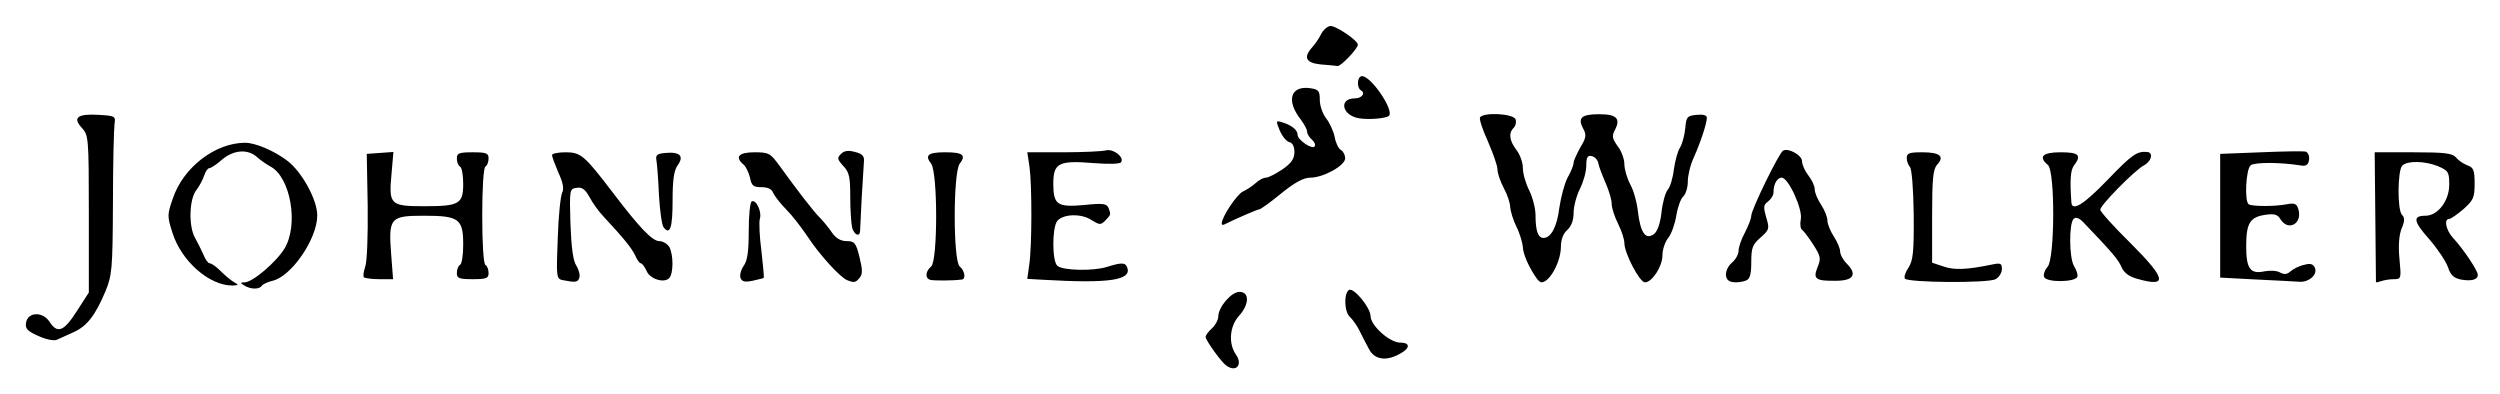
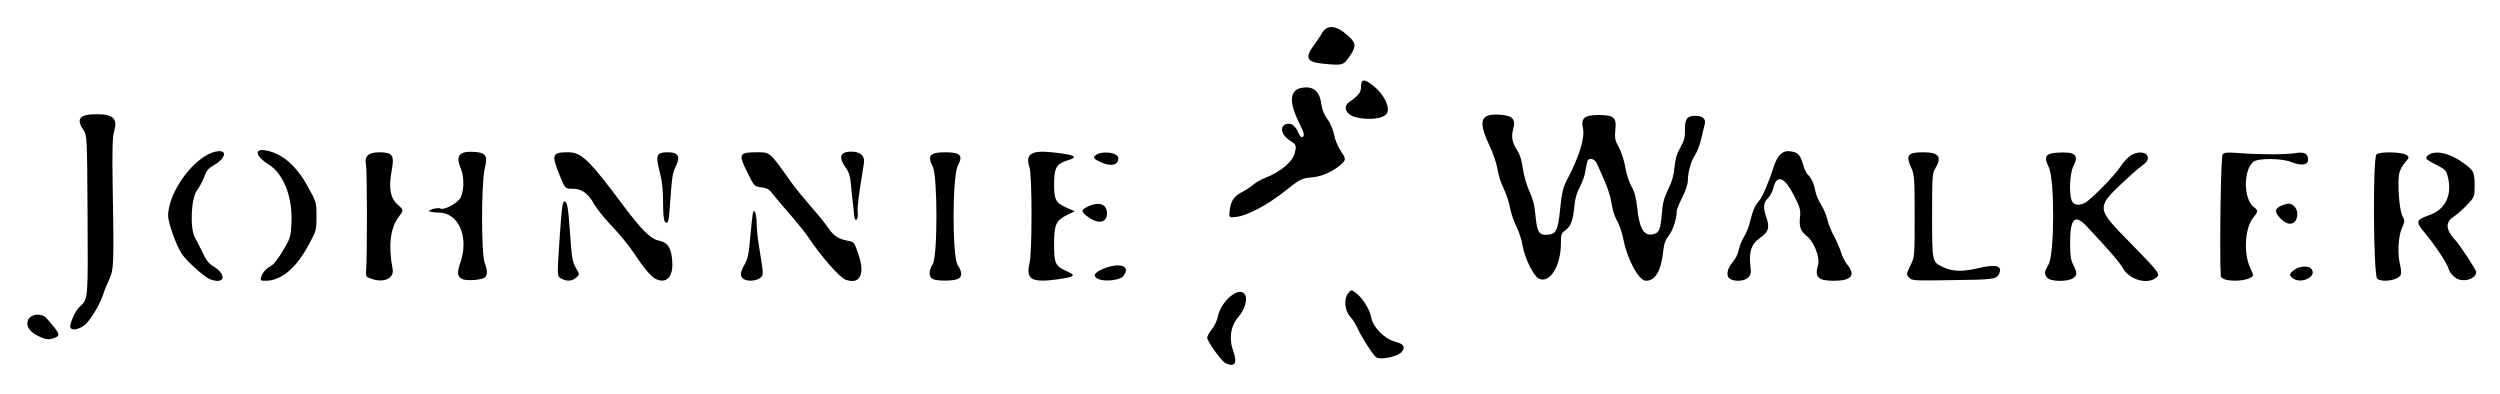
- <svg xmlns="http://www.w3.org/2000/svg" viewBox="0 0 788 124">
-   <path fill="currentColor" fill-rule="evenodd" d="M386.5,115.2C384.9,114.1 380.0,107.2 380.0,106.2C380.0,105.7 380.9,104.5 382.0,103.5C383.1,102.5 384.0,100.8 384.0,99.8C384.0,96.8 388.1,92.0 390.7,92.0C393.9,92.0 393.8,96.0 390.5,99.6C387.6,102.8 387.1,108.3 389.6,111.8C391.8,115.0 389.6,117.5 386.5,115.2ZM431.6,110.2C430.8,108.7 429.4,106.1 428.6,104.4C427.8,102.7 426.4,100.8 425.6,100.0C423.7,98.5 423.5,92.5 425.2,91.4C426.6,90.5 431.9,96.8 432.0,99.6C432.0,102.6 438.0,108.0 441.4,108.0C444.7,108.0 444.5,109.9 440.9,111.7C436.8,113.9 433.3,113.3 431.6,110.2ZM12.1,105.9C8.7,104.4 7.9,103.6 8.2,101.8C8.7,98.3 13.4,98.1 15.6,101.4C18.1,105.3 20.1,104.5 24.2,98.1L28.0,92.2L28.0,67.4C28.0,43.3 27.9,42.6 25.8,40.3C22.8,37.1 24.4,35.8 31.1,36.2C36.2,36.5 36.5,36.6 36.1,39.0C35.9,40.4 35.6,51.6 35.6,64.0C35.5,85.1 35.3,86.8 33.2,91.9C30.0,99.5 27.4,102.8 23.2,104.7C21.2,105.6 18.8,106.7 17.9,107.1C17.0,107.5 14.5,107.0 12.1,105.9ZM77.0,90.0C75.7,89.2 75.7,89.0 77.1,89.0C79.6,89.0 87.1,82.6 89.7,78.3C94.2,70.8 91.6,55.7 85.1,52.4C84.0,51.8 82.1,50.5 81.0,49.5C78.1,46.9 73.7,47.2 70.0,50.3C68.3,51.8 66.5,53.0 66.0,53.0C65.5,53.0 64.8,54.0 64.4,55.2C64.0,56.5 62.9,58.6 61.9,59.9C59.6,62.8 59.4,71.4 61.5,75.0C62.3,76.4 63.4,78.7 64.1,80.2C64.7,81.8 65.6,83.0 66.1,83.0C66.7,83.0 68.2,84.1 69.5,85.4C70.9,86.8 72.8,88.4 73.7,88.9C75.3,89.8 75.3,89.9 73.4,90.0C66.0,90.1 57.1,82.3 54.3,73.2C52.7,68.2 52.7,67.6 54.5,62.5C57.8,52.7 67.9,45.0 77.3,45.0C80.5,45.0 86.6,47.6 90.6,50.7C95.2,54.2 100.0,63.0 100.0,67.9C100.0,75.3 91.8,87.2 85.9,88.5C84.3,88.9 82.8,89.6 82.5,90.1C81.7,91.3 78.9,91.2 77.0,90.0ZM177.4,88.3C175.4,87.9 175.3,87.5 175.8,75.2C176.0,68.2 176.7,61.7 177.2,60.7C177.8,59.5 177.5,57.6 176.0,54.4C174.9,51.8 174.0,49.4 174.0,48.9C174.0,48.4 175.9,48.0 178.3,48.0C183.1,48.0 184.3,49.1 193.0,60.5C201.5,71.7 205.6,76.0 207.8,76.0C209.0,76.0 210.4,76.9 211.0,77.9C212.3,80.4 212.3,86.3 210.9,87.7C209.3,89.3 204.9,88.0 203.8,85.4C203.2,84.1 202.4,83.0 202.0,83.0C201.6,83.0 200.8,81.9 200.2,80.5C199.1,78.2 196.8,75.3 190.0,68.0C188.6,66.5 186.7,63.8 185.8,62.1C184.5,59.7 183.4,58.9 181.8,59.2C179.5,59.5 179.5,59.7 179.8,70.5C180.1,78.0 180.6,82.2 181.7,83.8C182.5,85.1 182.9,86.8 182.6,87.6C182.1,89.0 181.4,89.1 177.4,88.3ZM233.4,87.6C233.1,86.8 233.5,85.1 234.4,83.8C235.6,82.2 236.0,79.2 236.0,72.8C236.0,68.0 236.4,63.9 236.9,63.5C238.3,62.7 240.2,66.7 239.5,69.0C239.2,70.0 239.4,74.6 240.0,79.1C240.5,83.6 240.9,87.4 240.7,87.6C240.6,87.7 239.0,88.1 237.2,88.5C234.8,89.0 233.9,88.8 233.4,87.6ZM267.0,88.3C264.8,87.4 258.3,80.3 254.5,74.5C252.7,71.8 249.7,67.9 247.8,66.0C245.9,64.1 244.1,61.7 243.7,60.8C243.3,59.6 242.0,59.0 240.0,59.0C237.4,59.0 236.9,58.5 236.4,56.0C236.0,54.4 235.1,52.5 234.4,51.9C231.5,49.5 232.8,48.0 237.8,48.0C242.3,48.0 242.8,48.3 245.6,52.1C251.0,59.6 256.3,66.5 258.4,68.6C259.6,69.8 261.3,71.9 262.3,73.4C263.5,75.1 265.0,76.0 266.9,76.0C269.3,76.0 269.8,76.5 270.9,81.0C271.9,85.0 271.9,86.4 271.0,87.5C269.7,89.1 269.3,89.2 267.0,88.3ZM293.2,88.2C291.5,87.7 291.7,85.5 293.5,84.0C295.6,82.2 295.6,54.4 293.5,51.6C291.4,48.9 292.5,48.0 298.0,48.0C303.5,48.0 304.6,48.9 302.5,51.6C300.4,54.4 300.4,82.2 302.5,84.0C304.1,85.3 304.5,87.9 303.2,88.1C300.5,88.5 294.1,88.5 293.2,88.2ZM329.1,88.2L323.8,87.9L324.4,83.6C325.3,77.8 325.3,58.3 324.5,52.6L323.8,48.0L335.1,48.0C341.4,48.0 347.4,47.7 348.6,47.4C350.9,46.8 354.4,49.5 353.4,51.1C353.1,51.7 349.6,51.8 344.6,51.4C333.7,50.5 332.0,51.4 332.0,57.9C332.0,64.6 333.3,65.4 341.9,64.6C347.7,64.0 348.8,64.2 349.4,65.5C350.2,67.7 350.2,67.6 348.4,69.5C346.9,71.0 346.6,70.9 344.1,69.4C340.9,67.2 335.0,67.4 333.2,69.7C331.6,71.9 331.6,82.4 333.3,83.8C335.0,85.3 344.8,85.5 349.0,84.1C353.5,82.7 354.7,82.7 355.3,84.3C356.8,88.3 349.7,89.4 329.1,88.2ZM484.4,87.8C481.9,84.3 480.0,79.9 480.0,77.8C479.9,76.6 479.1,73.7 478.0,71.5C476.9,69.3 476.1,66.5 476.0,65.2C476.0,64.0 475.1,61.3 474.0,59.3C472.9,57.2 472.0,54.6 472.0,53.4C472.0,52.2 470.6,48.3 469.0,44.6C467.3,40.9 466.2,37.5 466.5,37.0C467.6,35.3 477.0,35.8 477.7,37.6C478.0,38.4 477.8,39.6 477.1,40.3C475.4,42.0 475.8,44.4 478.0,47.3C479.1,48.7 480.0,51.2 480.0,52.9C480.0,54.7 480.9,57.8 482.0,60.0C483.1,62.2 484.0,65.7 484.0,67.9C484.0,72.7 484.8,75.0 486.5,75.0C488.9,75.0 490.8,71.4 491.5,65.5C492.0,62.2 493.1,57.9 494.1,56.0C495.2,54.1 496.0,52.0 496.0,51.3C496.0,50.7 497.0,48.5 498.1,46.5C500.0,43.4 500.1,42.5 499.0,40.5C497.2,37.1 498.5,36.0 504.1,36.0C509.6,36.0 510.9,37.4 509.0,41.0C508.0,42.9 508.2,43.7 509.9,46.1C511.1,47.6 512.0,50.2 512.0,51.7C512.0,53.3 512.8,56.1 513.8,58.0C514.9,59.9 516.0,63.9 516.3,66.9C517.1,73.4 518.7,75.7 521.3,73.8C522.4,73.0 523.3,70.5 523.7,67.0C524.0,64.0 524.9,60.8 525.6,59.9C526.4,59.1 527.3,56.1 527.6,53.4C528.0,50.7 528.8,47.6 529.6,46.4C530.3,45.2 531.0,42.5 531.2,40.4C531.5,36.8 531.8,36.5 534.8,36.2C536.8,36.0 538.0,36.3 538.0,37.1C538.0,38.9 536.0,44.9 533.9,49.6C532.8,51.9 532.0,55.3 532.0,57.2C532.0,59.2 531.3,61.3 530.5,62.0C529.8,62.6 528.8,65.3 528.4,67.8C528.0,70.4 526.9,73.6 525.9,74.9C524.8,76.2 524.0,78.7 524.0,80.5C524.0,84.0 520.7,89.0 518.5,89.0C516.8,89.0 512.0,79.8 512.0,76.6C512.0,75.4 511.1,72.7 510.0,70.5C508.9,68.3 508.0,65.5 508.0,64.2C508.0,62.9 507.1,60.0 506.1,57.7C505.1,55.4 504.0,52.6 503.8,51.5C503.6,50.4 502.7,49.4 501.7,49.2C500.4,48.9 500.0,49.6 500.0,52.2C500.0,54.1 499.1,57.3 498.0,59.5C496.9,61.7 496.0,65.1 496.0,67.1C496.0,69.4 495.3,71.3 494.0,72.5C492.7,73.6 492.0,75.6 492.0,77.7C492.0,82.5 488.5,88.9 485.9,89.0C485.5,89.0 484.8,88.4 484.4,87.8ZM544.7,88.3C543.4,87.1 544.0,84.4 546.0,82.7C547.1,81.8 548.0,80.1 548.0,79.0C548.0,77.9 548.9,75.3 550.0,73.3C551.1,71.2 552.0,68.8 552.0,68.0C552.0,66.1 560.7,48.3 562.0,47.5C563.6,46.5 568.0,48.9 568.0,50.8C568.0,51.9 568.9,53.9 570.0,55.3C571.1,56.7 572.0,58.6 572.0,59.7C572.0,60.7 572.9,62.9 574.0,64.5C575.1,66.2 576.0,68.4 576.0,69.5C576.0,70.6 576.9,72.8 578.0,74.5C579.1,76.2 580.0,78.3 580.0,79.2C580.0,80.2 580.9,81.9 582.1,83.1C585.5,86.5 584.2,88.5 578.7,88.5C572.2,88.6 571.4,87.9 572.9,84.2C574.0,81.5 573.9,80.8 571.6,77.2C570.2,75.0 568.6,72.9 568.1,72.5C567.5,72.2 567.3,70.7 567.6,69.2C568.3,66.0 563.7,56.0 561.6,56.0C560.1,56.0 559.0,58.1 559.0,60.7C559.0,61.6 558.2,62.8 557.3,63.5C555.8,64.6 555.8,65.3 556.7,68.5C557.8,72.1 557.7,72.4 554.9,74.9C552.4,77.1 552.0,78.1 552.0,82.6C552.0,86.4 551.6,87.9 550.4,88.4C548.3,89.2 545.5,89.2 544.7,88.3ZM600.4,87.8C600.1,87.3 600.6,85.7 601.6,84.3C603.0,82.0 603.3,79.4 603.2,67.6C603.1,59.6 602.6,53.2 602.0,52.6C601.5,52.1 601.0,50.8 601.0,49.8C601.0,48.3 601.8,48.0 605.9,48.0C611.5,48.0 613.0,49.3 610.6,51.9C609.3,53.3 609.0,56.3 609.0,68.3L609.0,82.8L612.6,84.0C616.0,85.2 620.0,85.0 627.8,83.4C630.6,82.8 631.0,83.0 631.0,84.8C631.0,86.0 630.1,87.4 629.0,88.0C626.6,89.3 601.2,89.1 600.4,87.8ZM644.3,87.3C644.0,86.6 644.5,85.1 645.4,84.1C647.7,81.6 647.8,53.9 645.5,52.0C642.4,49.4 643.8,48.0 649.5,48.0C655.3,48.0 656.2,48.9 653.7,52.2C652.6,53.6 652.4,57.0 652.9,63.8C653.1,66.8 656.9,64.4 664.4,56.6C672.0,48.7 673.6,47.6 676.8,47.9C678.8,48.1 678.2,50.8 675.8,52.1C672.8,53.7 662.0,64.7 662.0,66.1C662.0,66.7 666.3,71.5 671.6,76.7C682.9,88.0 683.3,90.6 673.7,87.9C671.1,87.2 669.5,86.0 668.7,84.2C667.7,81.8 665.7,79.5 656.8,70.2C655.4,68.7 654.3,68.3 653.6,69.0C652.1,70.5 652.2,81.2 653.7,83.8C654.5,85.1 655.0,86.6 654.8,87.2C654.2,89.0 645.0,89.1 644.3,87.3ZM711.2,88.1L699.8,87.5L699.8,68.0L699.8,48.5L712.7,48.0C719.7,47.7 726.1,47.6 726.8,47.8C727.5,48.1 728.0,49.2 727.8,50.4C727.6,51.9 726.9,52.4 725.5,52.2C718.9,51.1 710.6,51.1 709.4,52.1C707.9,53.4 707.4,63.5 708.8,64.4C710.0,65.1 717.0,65.1 720.7,64.4C723.2,63.9 723.9,64.2 724.4,65.8C725.9,70.4 721.3,73.1 718.8,69.1C717.9,67.6 716.9,67.3 714.1,67.7C709.2,68.4 708.0,70.3 708.0,77.6C708.0,84.8 709.3,86.5 713.9,85.5C715.6,85.2 717.7,85.3 718.7,85.9C720.0,86.6 720.9,86.5 722.0,85.5C722.8,84.8 724.7,83.8 726.2,83.5C728.3,82.9 729.1,83.2 729.7,84.5C730.5,86.7 727.6,89.1 724.6,88.8C723.4,88.7 717.4,88.4 711.2,88.1ZM748.9,88.9C748.9,88.7 748.8,79.4 748.7,68.2L748.5,48.0L760.6,48.0C770.5,48.0 773.0,48.3 774.1,49.6C774.8,50.5 776.4,51.6 777.7,52.1C779.7,52.8 780.0,53.7 780.0,57.9C780.0,62.3 779.6,63.1 776.5,65.9C774.5,67.6 772.5,69.0 772.0,69.0C770.2,69.0 771.0,72.6 773.2,75.0C776.4,78.4 781.0,85.3 781.0,86.6C781.0,88.2 779.0,88.7 775.6,88.1C773.4,87.6 772.4,86.7 771.6,84.2C770.9,82.3 768.3,78.4 765.7,75.4C760.7,69.8 760.4,68.0 764.5,68.0C768.4,68.0 772.0,63.3 772.0,58.2C772.0,54.2 771.7,53.8 768.5,52.4C764.3,50.7 758.8,50.6 757.2,52.2C755.7,53.7 755.6,66.2 757.1,67.7C758.0,68.6 758.0,69.7 757.0,72.0C756.2,74.0 755.9,77.3 756.3,81.5C756.9,87.8 756.9,88.0 754.5,88.0C753.2,88.0 751.5,88.3 750.6,88.6C749.7,88.9 749.0,89.1 748.9,88.9ZM114.7,87.4C114.4,87.1 114.6,85.6 115.1,84.1C115.7,82.6 116.0,74.4 115.9,65.0L115.6,48.5L119.8,48.2L124.0,47.9L123.4,54.9C122.5,64.5 123.0,65.0 133.7,65.0C144.7,65.0 146.0,64.3 146.0,58.0C146.0,55.3 145.6,52.8 145.0,52.5C144.4,52.2 144.0,51.0 144.0,49.9C144.0,48.3 144.7,48.0 149.0,48.0C153.3,48.0 154.0,48.3 154.0,49.9C154.0,51.0 153.6,52.2 153.0,52.5C152.4,52.9 152.0,59.2 152.0,68.0C152.0,76.8 152.4,83.1 153.0,83.5C153.6,83.8 154.0,85.0 154.0,86.1C154.0,87.7 153.3,88.0 149.0,88.0C144.7,88.0 144.0,87.7 144.0,86.1C144.0,85.0 144.4,83.8 145.0,83.5C145.6,83.2 146.0,80.3 146.0,77.1C146.0,69.0 144.7,68.0 133.7,68.0C123.0,68.0 122.4,68.6 123.3,80.2L123.9,88.0L119.6,88.0C117.3,88.0 115.1,87.7 114.7,87.4ZM268.6,71.8C268.3,70.5 268.0,66.2 268.0,62.1C268.0,55.8 267.7,54.3 265.8,52.3C263.9,50.2 263.8,49.8 265.1,48.5C266.1,47.5 267.4,47.3 269.5,47.9C271.9,48.5 272.5,49.2 272.3,51.1C272.2,52.4 271.9,57.5 271.6,62.5C271.4,67.5 271.1,72.1 271.1,72.8C271.0,74.8 269.3,74.1 268.6,71.8ZM209.2,71.7C208.6,71.0 208.0,66.4 207.7,61.5C207.5,56.5 207.1,51.6 206.9,50.5C206.6,48.9 207.1,48.4 209.9,48.2C214.3,47.8 215.7,49.2 213.6,52.1C212.4,53.8 212.0,56.8 212.0,63.2C212.0,71.8 211.2,74.2 209.2,71.7ZM385.1,70.3C385.3,68.1 389.8,61.4 391.7,60.4C393.0,59.8 394.8,58.6 395.8,57.7C396.8,56.7 398.3,56.0 399.0,56.0C399.8,56.0 402.1,54.8 404.2,53.4C407.1,51.4 408.0,50.0 408.0,47.9C408.0,46.2 407.4,45.0 406.4,44.8C405.5,44.6 404.2,43.0 403.4,41.2C402.1,38.0 402.1,37.9 404.3,38.6C407.2,39.5 409.0,41.0 409.0,42.5C409.0,44.1 413.7,47.3 414.4,46.1C414.7,45.6 414.3,44.7 413.5,44.0C412.7,43.3 412.0,42.2 412.0,41.5C412.0,40.8 411.1,39.2 410.1,37.8C405.3,31.8 406.7,26.9 413.0,27.8C415.6,28.2 416.0,28.6 416.0,31.5C416.0,33.3 416.9,35.9 418.0,37.3C419.1,38.7 420.3,41.3 420.7,43.2C421.0,45.0 421.9,46.9 422.7,47.3C423.4,47.7 424.0,48.9 424.0,49.9C424.0,52.2 417.1,56.0 413.0,56.0C410.9,56.0 408.1,57.5 403.8,61.0C400.4,63.8 397.3,66.0 396.9,66.0C396.3,66.0 389.2,69.1 385.8,70.8C385.3,71.0 385.0,70.8 385.1,70.3ZM428.5,37.3C423.0,36.5 421.8,31.0 427.1,31.0C429.2,31.0 430.5,29.4 429.0,28.5C427.5,27.6 427.8,24.0 429.3,24.0C432.2,24.0 439.5,34.8 437.8,36.5C437.0,37.3 431.6,37.8 428.5,37.3ZM416.2,20.3C411.6,19.8 410.7,18.1 413.7,14.8C414.6,13.8 415.8,12.0 416.4,10.8C417.0,9.5 418.3,8.4 419.2,8.2C420.8,7.9 428.0,12.7 428.0,14.1C428.0,15.3 422.6,21.0 421.6,20.8C421.0,20.7 418.6,20.5 416.2,20.3Z" />
+ <svg xmlns="http://www.w3.org/2000/svg" viewBox="0 0 1576 248">
+   <path fill="currentColor" fill-rule="evenodd" d="M772.5,228.9C770.0,227.7 761.0,215.1 761.0,212.9C761.0,212.0 762.3,209.6 764.0,207.5C765.6,205.5 767.2,202.1 767.6,200.1C769.5,189.6 781.6,179.7 785.0,186.0C786.5,188.9 784.6,195.2 781.0,199.4C775.8,205.3 774.5,213.2 777.5,221.5C780.2,229.0 778.3,231.8 772.5,228.9ZM867.5,225.2C865.6,223.9 857.9,211.9 855.9,207.1C854.8,204.6 852.7,201.3 851.3,199.8C847.7,196.0 847.0,188.5 849.8,185.0C851.8,182.5 851.8,182.5 854.7,184.6C858.8,187.6 863.6,195.2 864.4,200.0C865.4,206.1 872.7,213.6 879.5,215.4C885.0,216.8 886.3,218.9 883.5,222.0C880.9,224.9 870.1,227.1 867.5,225.2ZM24.2,211.9C18.9,209.3 16.5,206.0 17.4,202.5C18.6,197.9 26.1,196.8 29.5,200.8C37.9,210.4 38.3,211.5 34.4,213.0C30.7,214.4 29.0,214.2 24.2,211.9ZM44.4,206.5C43.6,204.5 47.5,195.7 50.3,193.3C55.6,188.4 55.5,189.5 55.2,135.5C54.9,85.5 54.9,85.5 52.5,81.8C47.8,74.8 50.2,72.0 61.0,72.0C71.5,72.0 74.3,74.8 71.9,83.1C70.9,86.4 70.7,94.4 71.0,115.5C71.9,166.5 71.8,169.7 68.9,176.0C67.5,179.1 65.5,183.9 64.6,186.7C62.5,193.0 56.0,203.3 52.8,205.4C48.9,207.9 45.1,208.4 44.4,206.5ZM132.1,175.9C128.8,174.6 117.7,164.6 114.7,160.2C111.3,155.3 106.0,140.6 106.0,136.1C105.9,120.8 123.0,98.0 136.3,95.5C143.5,94.1 142.6,99.6 134.9,104.1C131.4,106.1 130.1,107.6 128.7,111.6C127.7,114.3 125.6,118.1 124.2,120.0C120.4,124.9 119.6,144.3 123.0,150.0C124.1,151.9 126.3,156.2 127.9,159.6C129.9,163.9 131.8,166.3 134.3,167.8C143.5,173.2 141.7,179.8 132.1,175.9ZM164.6,174.8C165.4,171.8 167.9,169.1 171.1,167.5C172.5,166.7 175.7,162.6 178.4,158.0C183.0,150.3 183.3,149.3 183.7,141.2C184.7,124.8 178.9,109.6 169.5,103.8C161.5,98.9 159.9,93.7 166.8,94.7C177.4,96.3 186.7,104.1 194.1,117.7C199.5,127.5 199.5,127.5 199.5,136.5C199.5,145.5 199.4,145.5 194.1,155.2C186.5,169.2 177.1,176.9 167.7,177.0C164.2,177.0 163.9,176.8 164.6,174.8ZM234.0,175.7C230.7,174.6 230.5,174.3 230.8,170.5C231.5,161.8 231.5,107.3 230.7,103.8C229.6,98.4 232.2,96.0 239.3,96.0C247.4,96.0 248.7,97.9 247.0,106.9C244.9,118.3 245.9,124.7 250.7,129.0C254.6,132.5 254.6,132.5 251.3,136.8C246.0,143.7 244.7,155.3 247.5,169.5C248.7,175.5 241.9,178.6 234.0,175.7ZM291.3,175.9C288.3,174.3 288.0,172.0 290.1,165.9C295.9,149.5 289.2,134.0 276.5,134.0C273.5,134.0 270.9,133.6 270.6,133.1C269.9,132.1 276.6,130.6 278.0,131.5C279.6,132.5 286.9,128.9 289.5,125.8C292.5,122.3 293.0,112.3 290.5,106.3C287.2,98.4 289.3,95.4 297.8,95.7C306.3,96.0 307.7,97.9 305.6,106.2C303.4,115.0 303.3,159.4 305.5,165.5C307.4,170.6 307.4,173.4 305.6,174.9C303.6,176.6 294.0,177.2 291.3,175.9ZM354.0,175.7C351.1,174.2 351.1,174.8 352.9,148.5C354.2,130.1 354.6,127.0 355.9,127.0C357.6,127.0 358.2,130.6 359.4,147.5C360.4,162.5 360.9,165.0 363.0,168.8C365.5,173.1 365.5,173.1 363.1,175.1C360.4,177.3 357.5,177.5 354.0,175.7ZM413.0,175.7C410.6,174.5 405.1,168.0 400.3,160.5C396.7,155.0 390.7,147.7 383.4,140.0C380.1,136.4 376.1,131.4 374.7,128.9C370.7,121.8 366.8,119.0 361.0,119.0C356.2,119.0 356.2,119.0 352.6,110.0C347.5,97.3 348.1,96.0 358.1,96.0C366.6,96.0 371.3,100.6 392.9,129.5C404.2,144.7 410.2,150.7 415.4,151.7C421.1,152.9 423.3,156.4 423.8,165.0C424.4,174.8 420.0,179.2 413.0,175.7ZM468.8,175.9C466.3,174.5 466.6,171.6 469.4,166.7C471.4,163.2 472.1,160.1 473.0,149.0C473.7,141.6 474.4,134.8 474.7,134.0C475.6,131.1 477.0,135.3 477.0,141.0C477.0,144.0 477.7,150.8 478.6,156.0C481.5,174.0 481.5,173.5 478.9,175.4C476.3,177.2 471.4,177.5 468.8,175.9ZM533.0,176.3C529.4,175.0 517.8,161.9 509.6,149.6C507.4,146.4 501.8,139.4 497.1,134.1C492.4,128.7 487.6,123.0 486.5,121.5C484.9,119.4 483.3,118.5 480.0,118.1C475.5,117.5 475.5,117.5 471.3,109.0C465.3,97.0 465.7,96.0 477.2,96.0C485.6,96.0 485.1,95.6 498.5,114.5C501.2,118.3 506.9,125.3 511.0,130.0C515.2,134.7 520.0,140.6 521.7,143.1C525.5,148.7 528.2,150.5 534.1,151.7C538.5,152.5 538.5,152.5 541.2,160.5C545.5,173.0 542.1,179.6 533.0,176.3ZM588.2,176.0C585.4,174.8 585.3,170.6 588.0,166.5C591.1,161.9 591.1,111.0 588.0,105.0C584.4,98.0 586.2,96.0 595.9,96.0C605.4,96.0 607.3,98.0 603.9,104.2C600.3,110.7 600.2,161.4 603.7,167.0C606.8,171.7 606.7,174.8 603.4,176.0C600.3,177.2 591.3,177.2 588.2,176.0ZM651.3,176.0C648.4,174.8 647.6,171.3 649.0,165.9C650.7,159.8 650.7,110.5 649.0,105.6C646.2,97.2 650.0,94.6 663.2,96.0C677.6,97.5 680.4,98.9 673.0,101.1C666.0,103.2 664.5,105.8 664.5,116.0C664.5,126.2 665.5,128.0 673.0,131.2L677.5,133.2L673.1,135.3C665.6,139.0 664.5,141.4 664.5,154.0C664.5,166.4 665.2,167.8 673.0,171.2C678.5,173.6 677.4,174.5 667.4,176.0C659.1,177.2 654.2,177.2 651.3,176.0ZM692.2,175.8C688.8,174.1 689.6,172.1 694.7,169.8C705.5,165.0 713.4,167.5 708.1,174.1C706.0,176.7 696.2,177.8 692.2,175.8ZM970.0,175.6C966.7,174.0 961.1,162.5 959.9,155.1C959.4,151.6 957.6,146.2 956.1,143.1C954.5,140.0 952.6,134.5 951.9,131.0C951.3,127.4 949.4,122.0 947.9,118.8C946.3,115.7 944.6,110.3 944.0,106.7C943.5,103.1 941.2,96.4 938.8,91.4C931.7,76.2 933.2,71.5 945.3,72.3C953.4,72.8 955.6,75.0 954.0,81.0C952.6,86.3 953.2,89.8 956.4,94.7C958.1,97.3 959.3,101.0 960.0,106.3C960.7,110.8 962.3,116.6 964.1,120.5C966.3,125.2 967.4,129.3 967.9,135.2C968.9,145.8 970.0,148.0 974.4,148.0C980.9,148.0 982.1,145.9 983.5,131.8C984.6,121.1 985.3,118.2 987.9,113.3C995.5,98.9 999.2,86.9 997.9,80.9C996.4,74.5 998.8,72.5 1007.9,72.5C1017.4,72.5 1019.2,74.1 1018.3,82.0C1017.8,87.1 1018.1,88.4 1020.4,92.7C1022.0,95.4 1023.8,100.9 1024.6,105.4C1025.3,109.8 1027.1,115.1 1028.5,117.6C1030.4,120.9 1031.4,124.5 1032.1,131.1C1033.6,144.6 1036.4,149.1 1042.5,147.6C1045.9,146.7 1046.8,144.5 1047.6,134.9C1048.1,128.2 1048.9,125.0 1051.6,119.4C1054.1,114.3 1055.2,110.3 1055.6,105.4C1056.1,100.3 1057.0,97.0 1059.3,93.0C1061.8,88.5 1062.3,86.5 1062.2,81.8C1062.1,74.9 1063.5,73.0 1068.9,73.0C1073.3,73.0 1075.5,75.0 1074.7,78.2C1074.3,79.5 1073.4,83.6 1072.5,87.3C1071.7,91.0 1069.9,95.8 1068.5,97.8C1065.9,101.8 1064.1,108.4 1064.0,114.0C1064.0,116.0 1062.5,120.6 1060.5,124.4C1058.6,128.3 1057.0,132.2 1057.0,133.1C1057.0,137.8 1054.6,145.3 1052.0,148.5C1049.9,151.1 1049.0,153.6 1048.5,158.3C1047.2,170.8 1043.5,177.0 1037.6,177.0C1033.2,177.0 1025.9,163.7 1023.5,151.4C1022.7,147.2 1020.9,141.8 1019.5,139.3C1017.9,136.7 1016.5,132.1 1015.9,128.2C1015.1,122.5 1012.6,115.8 1006.6,103.0C1005.2,99.9 1001.4,99.1 1000.7,101.7C1000.4,102.7 999.8,105.5 999.4,108.0C999.1,110.5 997.5,114.9 996.0,117.7C994.1,121.2 992.9,125.2 992.5,129.7C991.6,139.2 990.3,142.6 986.9,145.1C984.2,147.0 984.0,147.6 984.0,153.4C984.0,167.8 976.8,179.1 970.0,175.6ZM1090.8,175.9C1087.9,174.3 1088.6,169.6 1092.1,165.5C1094.0,163.3 1095.6,160.2 1096.1,157.5C1096.6,155.1 1098.1,151.4 1099.4,149.3C1100.8,147.2 1102.6,142.8 1103.3,139.4C1104.9,132.8 1106.3,129.6 1109.0,126.5C1111.0,124.3 1115.1,114.7 1118.1,105.3C1120.5,97.7 1123.9,94.6 1128.8,95.4C1133.5,96.1 1134.8,97.5 1136.6,103.5C1137.4,106.5 1138.8,109.4 1139.6,110.1C1141.8,111.9 1143.6,115.9 1144.4,120.5C1144.8,122.7 1146.4,126.5 1148.0,129.0C1149.6,131.5 1151.4,135.8 1152.0,138.5C1152.6,141.2 1154.5,145.9 1156.2,148.9C1157.8,151.9 1159.8,156.5 1160.6,159.1C1161.4,161.8 1163.2,165.2 1164.5,166.8C1170.1,173.5 1167.1,177.0 1156.1,177.0C1146.0,177.0 1143.8,174.7 1146.1,167.0C1147.5,162.5 1143.5,152.3 1139.1,148.9C1135.1,145.7 1134.1,143.1 1134.7,137.2C1135.2,132.4 1134.9,131.1 1131.0,123.4C1125.0,111.5 1120.1,109.6 1117.9,118.5C1117.3,120.9 1115.7,123.9 1114.4,125.1C1111.6,127.7 1111.4,130.8 1113.6,137.3C1115.7,143.6 1114.9,146.3 1109.5,150.0C1104.1,153.7 1102.5,158.5 1103.4,167.2C1104.0,172.1 1103.8,173.2 1102.0,175.0C1099.8,177.2 1093.8,177.7 1090.8,175.9ZM1203.5,175.0C1201.7,173.0 1201.7,172.8 1204.3,167.4C1207.0,162.0 1207.0,162.0 1207.0,136.2C1207.0,112.8 1206.8,110.1 1205.0,106.1C1201.2,97.8 1202.5,96.0 1212.5,96.0C1222.3,96.0 1224.4,98.9 1220.0,106.2C1218.1,109.3 1218.0,111.3 1218.0,135.8C1218.0,164.6 1218.1,165.0 1223.9,167.9C1230.2,171.2 1236.6,171.5 1246.9,169.1C1258.5,166.3 1262.9,167.6 1260.0,173.0C1258.4,176.0 1256.3,176.3 1230.4,176.6C1206.2,177.0 1205.2,176.9 1203.5,175.0ZM1290.7,175.2C1288.5,172.7 1288.6,171.6 1291.4,166.7C1295.2,160.1 1295.3,113.2 1291.6,105.5C1288.2,98.6 1289.4,96.6 1297.6,96.2C1308.4,95.6 1310.7,97.8 1307.0,104.9C1304.8,109.3 1304.2,121.7 1306.0,126.4C1307.1,129.3 1310.4,129.9 1314.3,127.9C1318.0,126.0 1333.0,110.8 1336.6,105.2C1338.5,102.3 1341.5,99.1 1343.2,98.0C1351.3,93.1 1358.4,98.8 1350.8,104.1C1349.0,105.4 1345.9,107.9 1344.0,109.7C1320.2,131.8 1320.1,129.7 1344.5,154.7C1361.9,172.6 1362.2,173.0 1358.8,175.4C1353.1,179.4 1342.3,176.2 1338.3,169.1C1335.9,165.0 1329.9,158.1 1315.5,142.7C1307.9,134.6 1305.0,137.6 1305.0,153.3C1305.0,161.1 1305.4,163.9 1307.0,167.0C1309.6,172.0 1309.5,173.5 1306.8,175.4C1303.5,177.7 1292.8,177.6 1290.7,175.2ZM1402.2,176.0C1401.0,175.5 1400.0,174.7 1400.0,174.3C1399.1,160.4 1400.0,98.7 1401.1,97.4C1402.2,96.1 1403.8,95.9 1411.4,96.5C1424.3,97.5 1441.7,97.5 1447.2,96.5C1452.7,95.6 1455.0,96.8 1455.0,100.6C1455.0,104.1 1450.9,104.7 1444.6,102.2C1438.6,99.7 1423.4,99.6 1420.5,102.0C1414.0,107.4 1414.3,126.0 1421.0,130.7C1423.6,132.5 1423.5,133.6 1420.5,137.1C1415.2,143.4 1414.2,159.6 1418.5,168.8C1421.0,174.1 1421.0,174.1 1417.5,175.6C1413.7,177.2 1405.7,177.4 1402.2,176.0ZM1445.1,175.2C1442.8,173.3 1443.2,172.3 1447.0,169.7C1449.8,167.7 1455.1,167.5 1456.8,169.2C1461.6,174.0 1450.5,179.7 1445.1,175.2ZM1498.6,175.7C1496.2,173.9 1495.7,100.2 1498.1,97.4C1499.8,95.4 1514.8,95.7 1517.3,97.9C1518.9,99.1 1518.7,99.5 1516.0,102.6C1514.4,104.4 1512.8,107.6 1512.4,109.6C1511.3,115.8 1512.5,132.1 1514.4,135.9C1516.1,139.1 1516.1,139.4 1514.1,144.0C1511.7,149.5 1511.3,160.8 1513.1,167.3C1513.6,169.4 1513.8,171.9 1513.5,173.0C1512.4,176.5 1502.2,178.4 1498.6,175.7ZM1550.5,176.3C1547.5,175.6 1544.3,172.2 1543.5,169.2C1542.7,166.0 1534.5,153.7 1528.1,146.2C1522.7,139.7 1523.0,138.6 1531.5,135.6C1541.9,131.9 1546.2,122.5 1542.9,110.7C1542.1,107.5 1541.0,106.5 1536.0,104.0C1529.2,100.6 1528.4,99.7 1530.6,97.9C1534.5,94.7 1543.0,96.1 1550.8,101.3C1559.5,107.2 1560.0,108.0 1560.0,117.0C1560.0,124.1 1560.0,124.1 1555.2,129.2C1552.6,132.0 1548.8,135.3 1546.8,136.6C1541.5,140.0 1541.7,144.7 1547.5,151.0C1550.7,154.4 1561.0,170.1 1561.0,171.5C1561.0,175.0 1555.4,177.6 1550.5,176.3ZM419.2,139.8C418.4,139.0 418.0,134.8 418.0,127.5C418.0,120.8 417.4,114.1 416.4,110.5C413.0,97.5 413.5,96.0 421.1,96.0C427.7,96.0 429.2,98.8 425.8,105.3C424.1,108.7 423.5,112.4 422.7,124.5C421.7,139.9 421.3,141.9 419.2,139.8ZM1437.4,137.5C1433.0,132.8 1434.1,130.6 1441.6,128.5C1444.9,127.6 1448.3,131.0 1448.2,134.9C1448.0,141.9 1442.7,143.1 1437.4,137.5ZM686.1,136.9C681.0,133.3 681.2,132.1 687.2,129.6C693.1,127.2 697.3,128.8 697.8,133.6C698.4,140.2 692.8,141.8 686.1,136.9ZM538.6,136.8C538.4,135.5 537.7,128.9 537.0,122.0C536.0,110.7 535.6,109.1 532.9,105.3C528.3,98.8 529.8,95.4 537.2,95.6C542.7,95.8 545.4,98.5 544.6,103.0C541.1,124.6 540.3,131.0 540.7,134.1C541.2,138.1 539.3,140.5 538.6,136.8ZM775.2,132.7C775.9,126.6 778.0,123.5 783.3,120.9C785.6,119.7 788.6,117.7 790.1,116.4C791.5,115.1 795.4,112.9 798.8,111.6C807.1,108.3 814.6,102.0 816.0,97.2C817.5,91.7 817.3,91.2 813.0,88.5C806.9,84.6 806.5,78.0 812.5,78.0C814.9,78.0 817.0,80.1 818.8,84.3C819.5,85.8 820.5,86.8 821.0,86.5C822.6,85.5 822.2,83.9 819.0,77.5C812.6,64.7 812.9,57.1 820.0,55.5C827.5,53.9 831.8,57.1 832.9,65.2C833.4,68.9 834.6,72.1 836.8,75.1C838.7,77.7 840.4,81.7 841.0,84.9C841.5,87.9 843.4,92.3 845.0,94.8C848.7,100.4 848.7,100.6 845.2,103.8C841.0,107.7 833.4,111.2 828.1,111.7C820.3,112.4 819.8,112.7 810.0,120.5C799.2,129.1 786.8,135.7 779.6,136.7C774.7,137.3 774.7,137.3 775.2,132.7ZM693.2,101.9C689.4,100.0 689.0,99.5 690.3,98.2C693.9,94.7 705.0,95.9 705.0,99.8C705.0,104.4 700.0,105.2 693.2,101.9ZM855.0,74.0C848.6,72.5 846.2,67.3 850.6,64.3C856.3,60.4 858.0,58.2 858.0,54.7C858.0,49.6 860.1,49.5 865.9,54.2C872.7,59.7 876.6,68.0 874.2,71.6C872.1,74.8 863.3,75.9 855.0,74.0ZM833.5,40.1C823.8,39.1 822.5,36.4 828.2,28.6C830.0,26.2 832.3,22.9 833.2,21.2C836.3,15.4 842.1,15.7 849.3,22.1C854.8,26.8 855.1,29.0 851.4,34.6C846.9,41.4 846.8,41.4 833.5,40.1Z" />
</svg>
